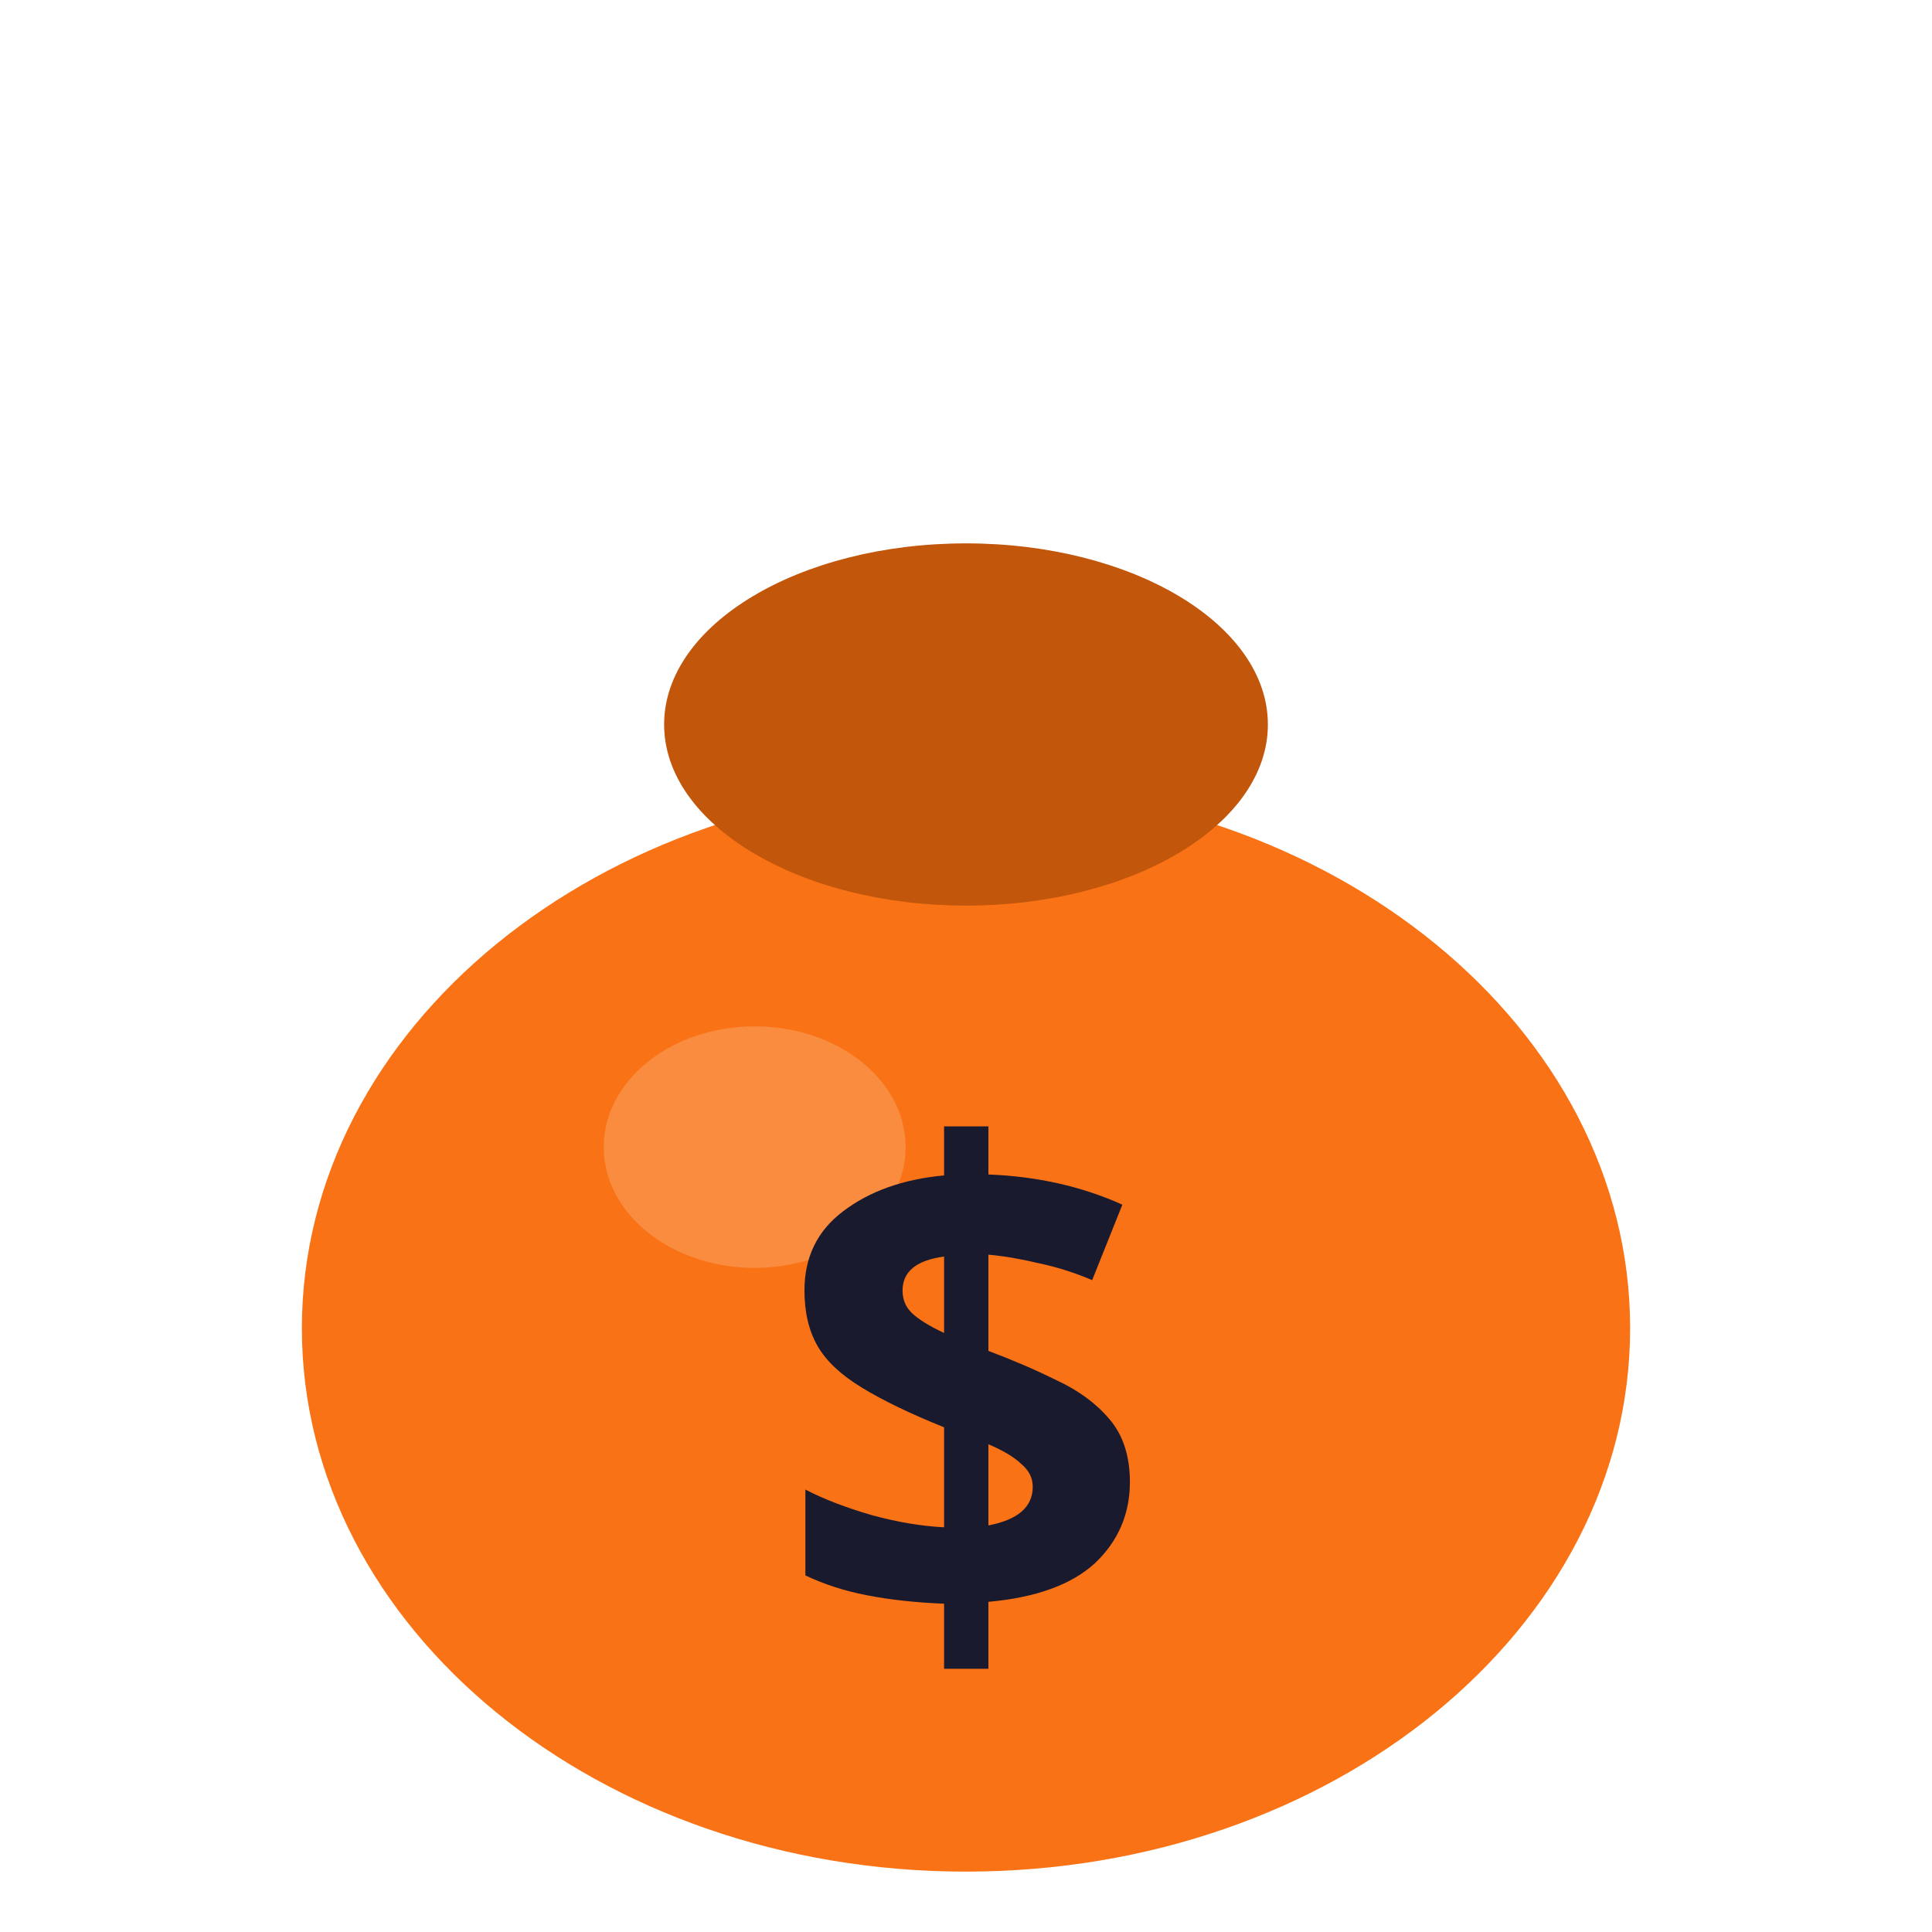
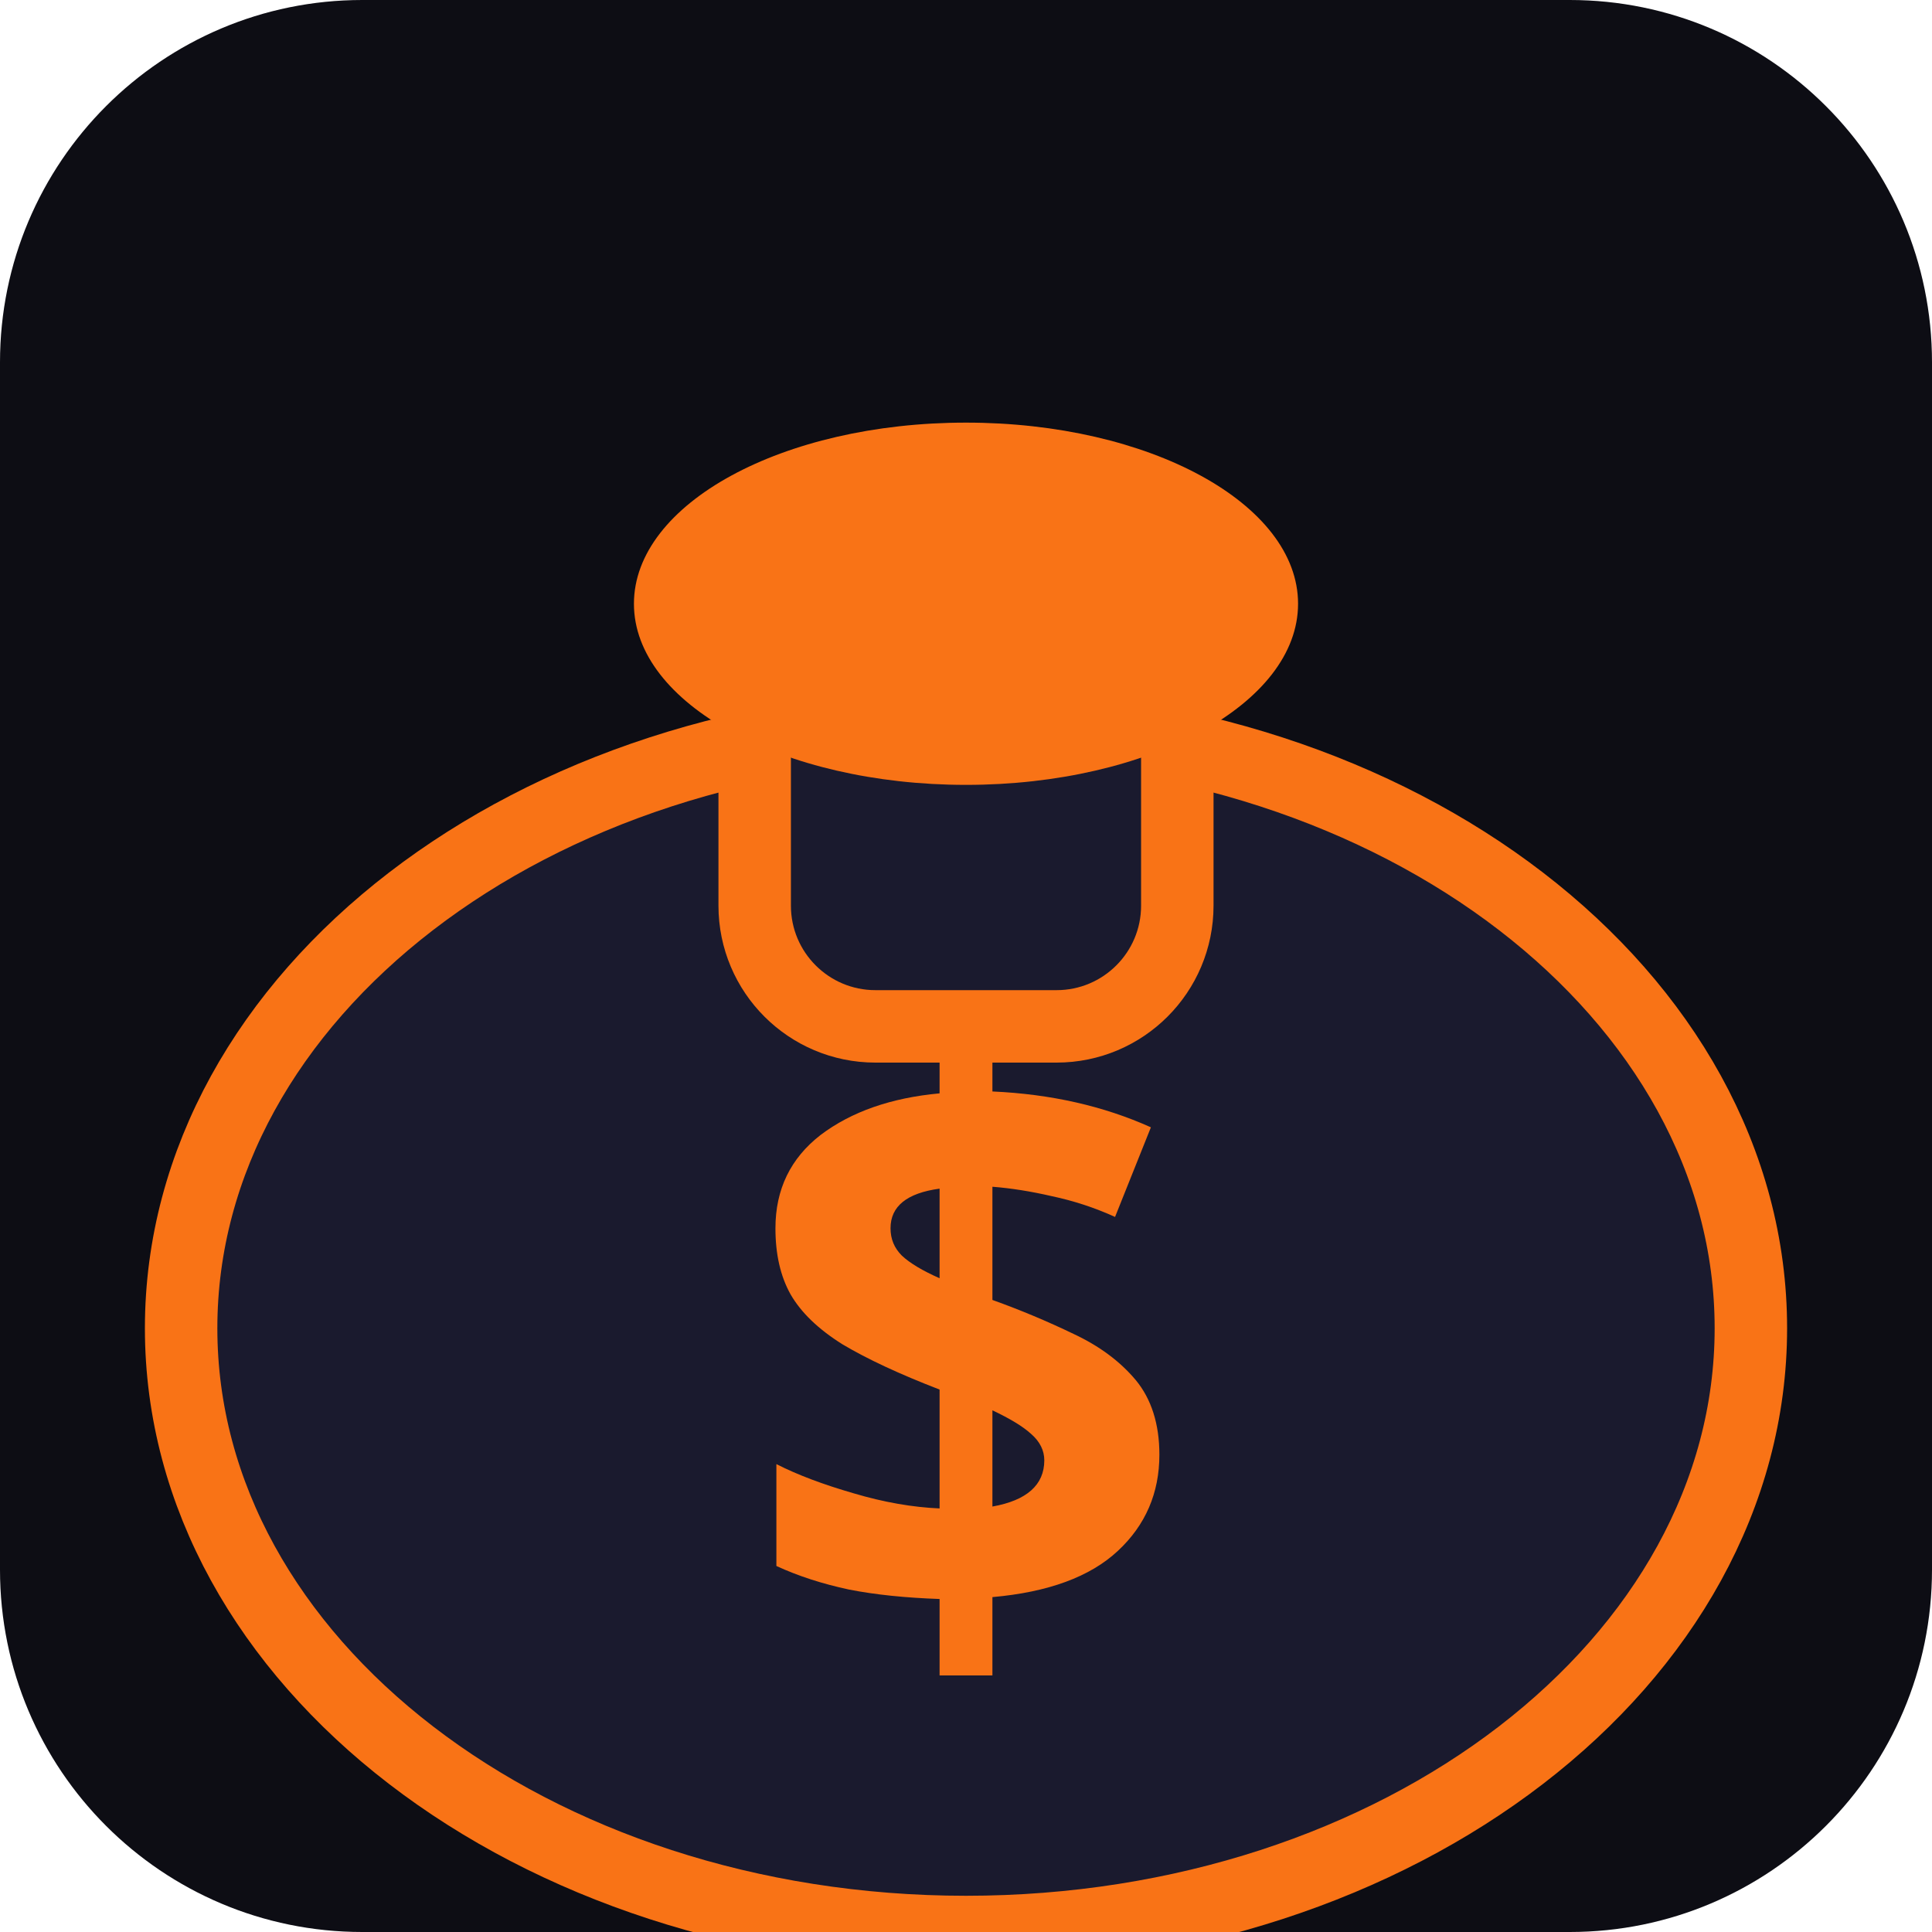
<svg xmlns="http://www.w3.org/2000/svg" viewBox="0 0 32 32">
-   <ellipse cx="16" cy="22" rx="11" ry="9" fill="#f97316" />
-   <rect x="13" y="12" width="6" height="6" rx="2" fill="#f97316" />
-   <ellipse cx="16" cy="12" rx="5" ry="3" fill="#c2560a" />
-   <ellipse cx="12.5" cy="19" rx="2.5" ry="2" fill="rgba(255,255,255,0.18)" />
-   <text x="16" y="27" text-anchor="middle" font-family="Arial Black, sans-serif" font-size="11" font-weight="900" fill="#1a1a2e">$</text>
+   <rect width="32" height="32" rx="6" fill="#0d0d14" />
+   <ellipse cx="16" cy="22" rx="13" ry="10" fill="#1a1a2e" stroke="#f97316" stroke-width="1.2" />
+   <rect x="12.5" y="10" width="7" height="7" rx="2" fill="#1a1a2e" stroke="#f97316" stroke-width="1.2" />
+   <ellipse cx="16" cy="10" rx="5.5" ry="3" fill="#f97316" />
+   <text x="16" y="27" text-anchor="middle" font-family="Arial Black, sans-serif" font-size="13" font-weight="900" fill="#f97316">$</text>
</svg>
